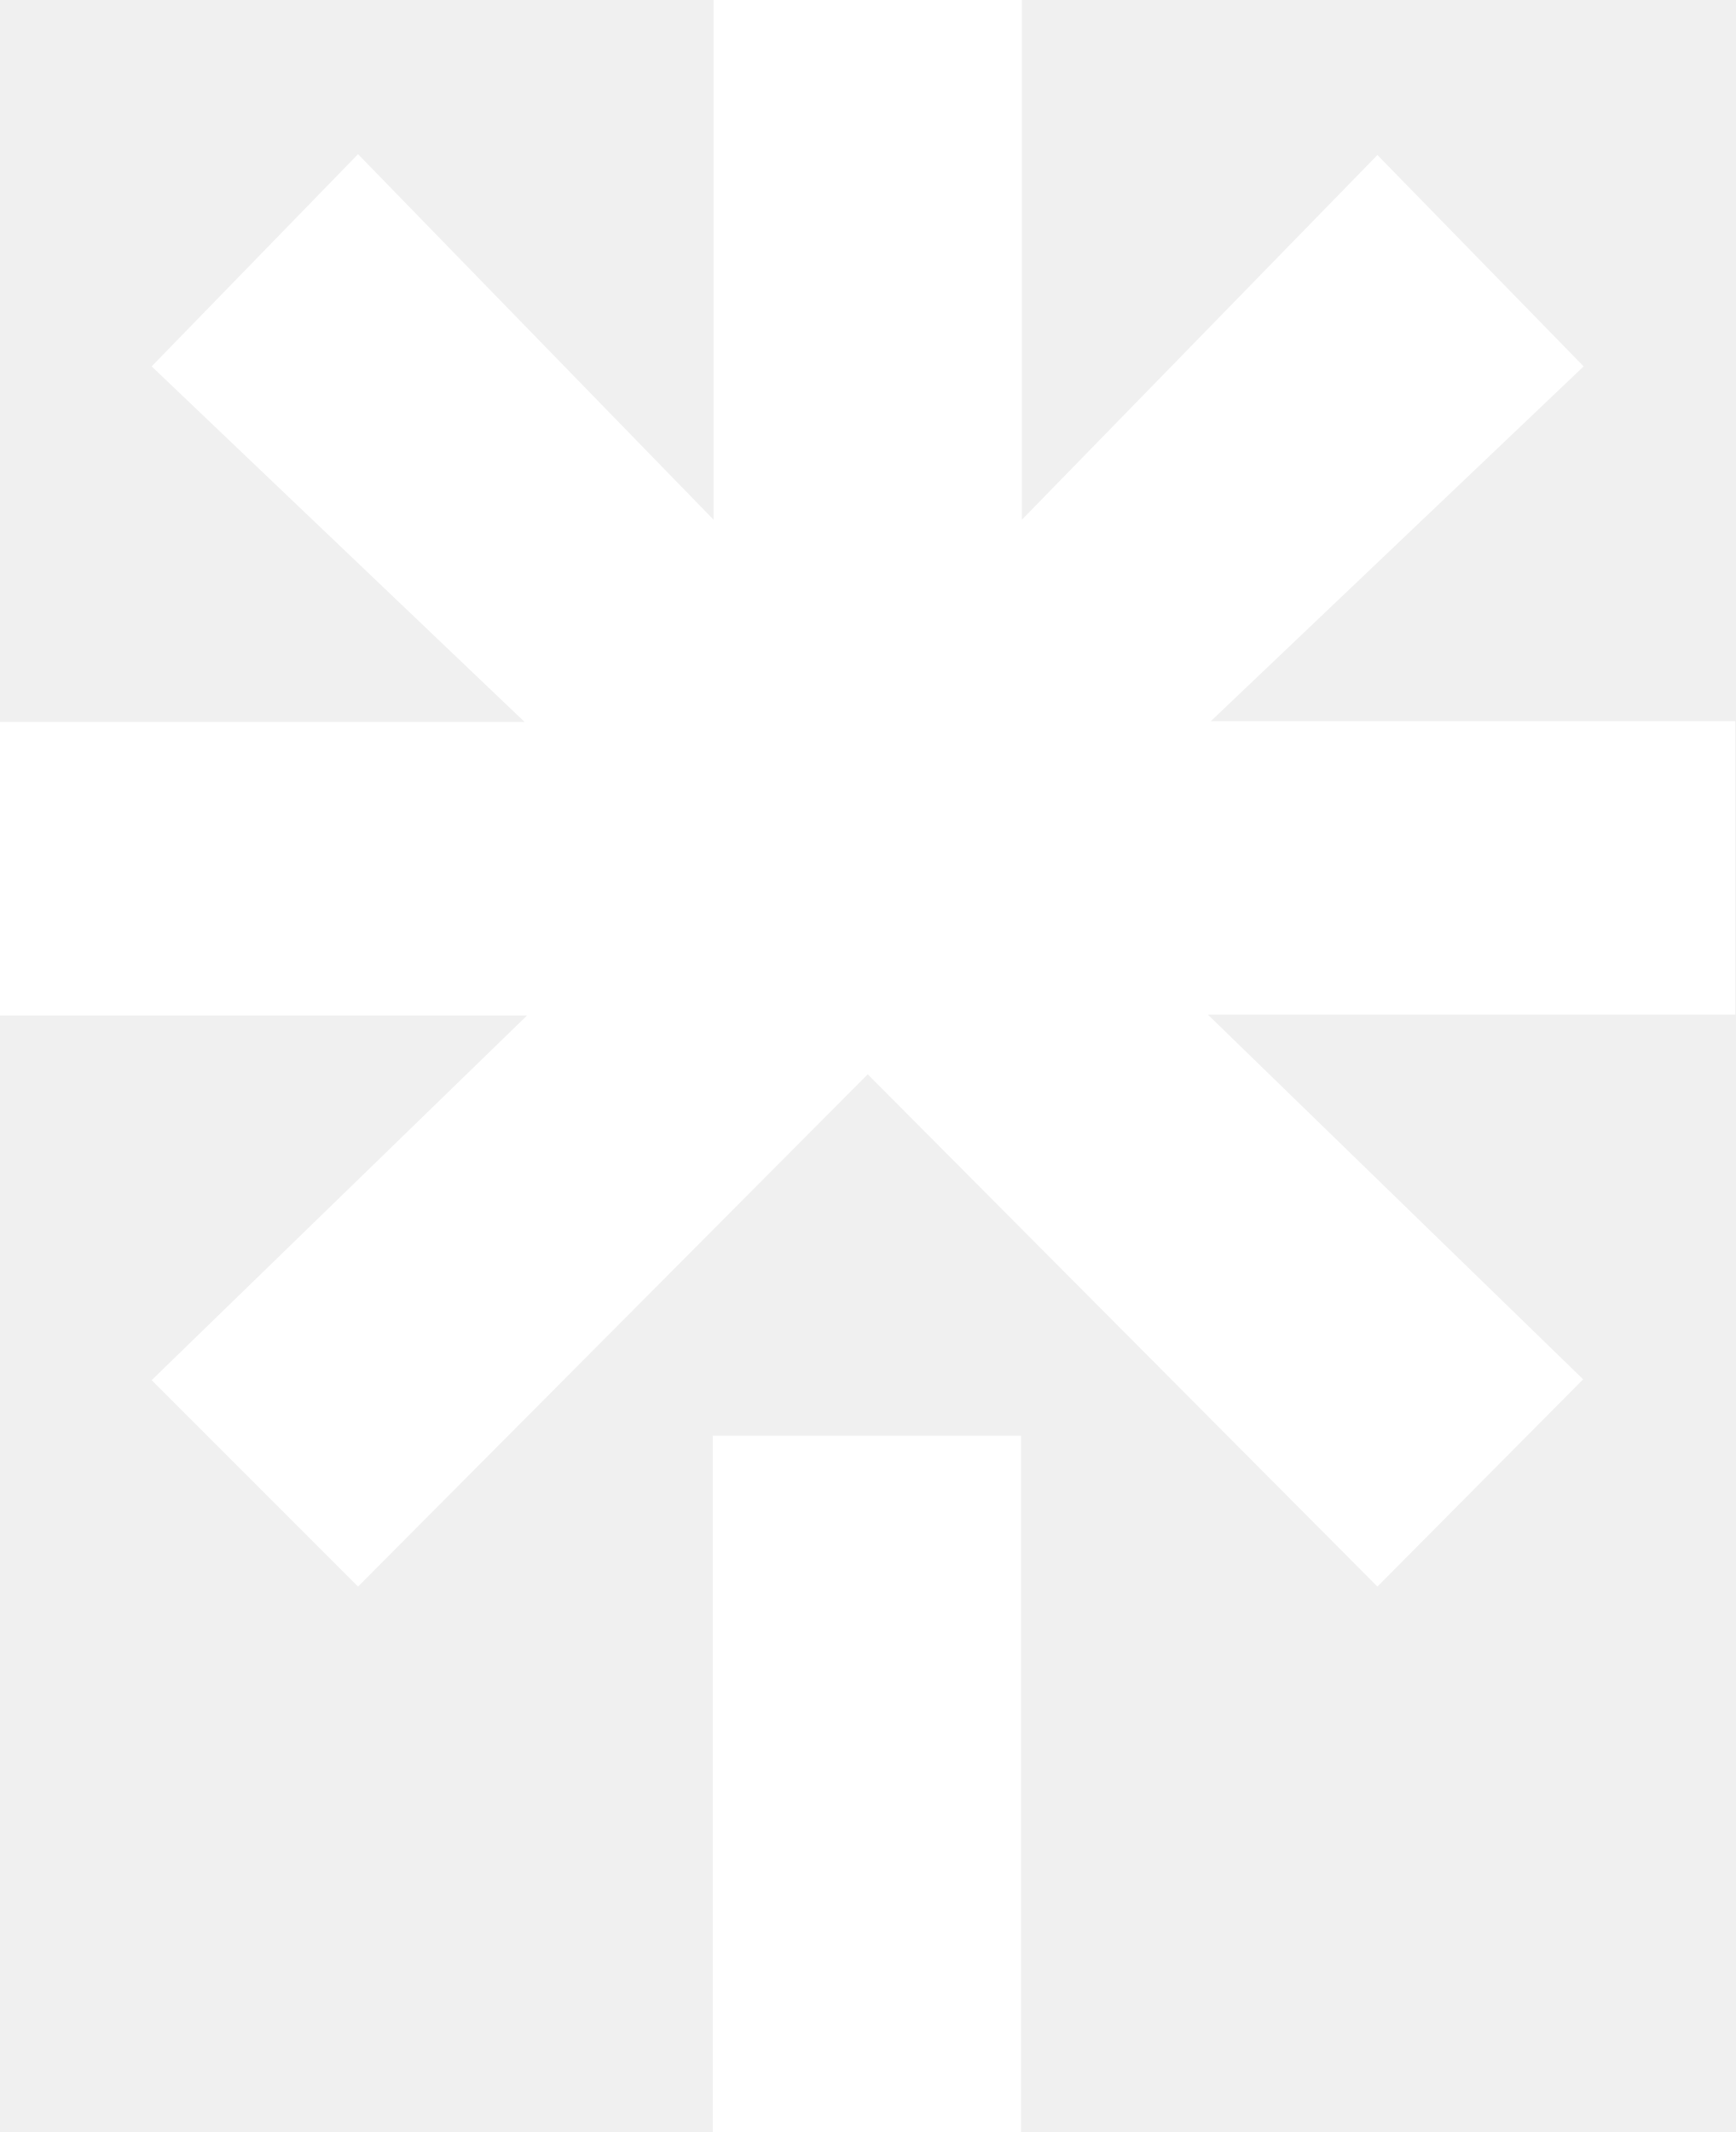
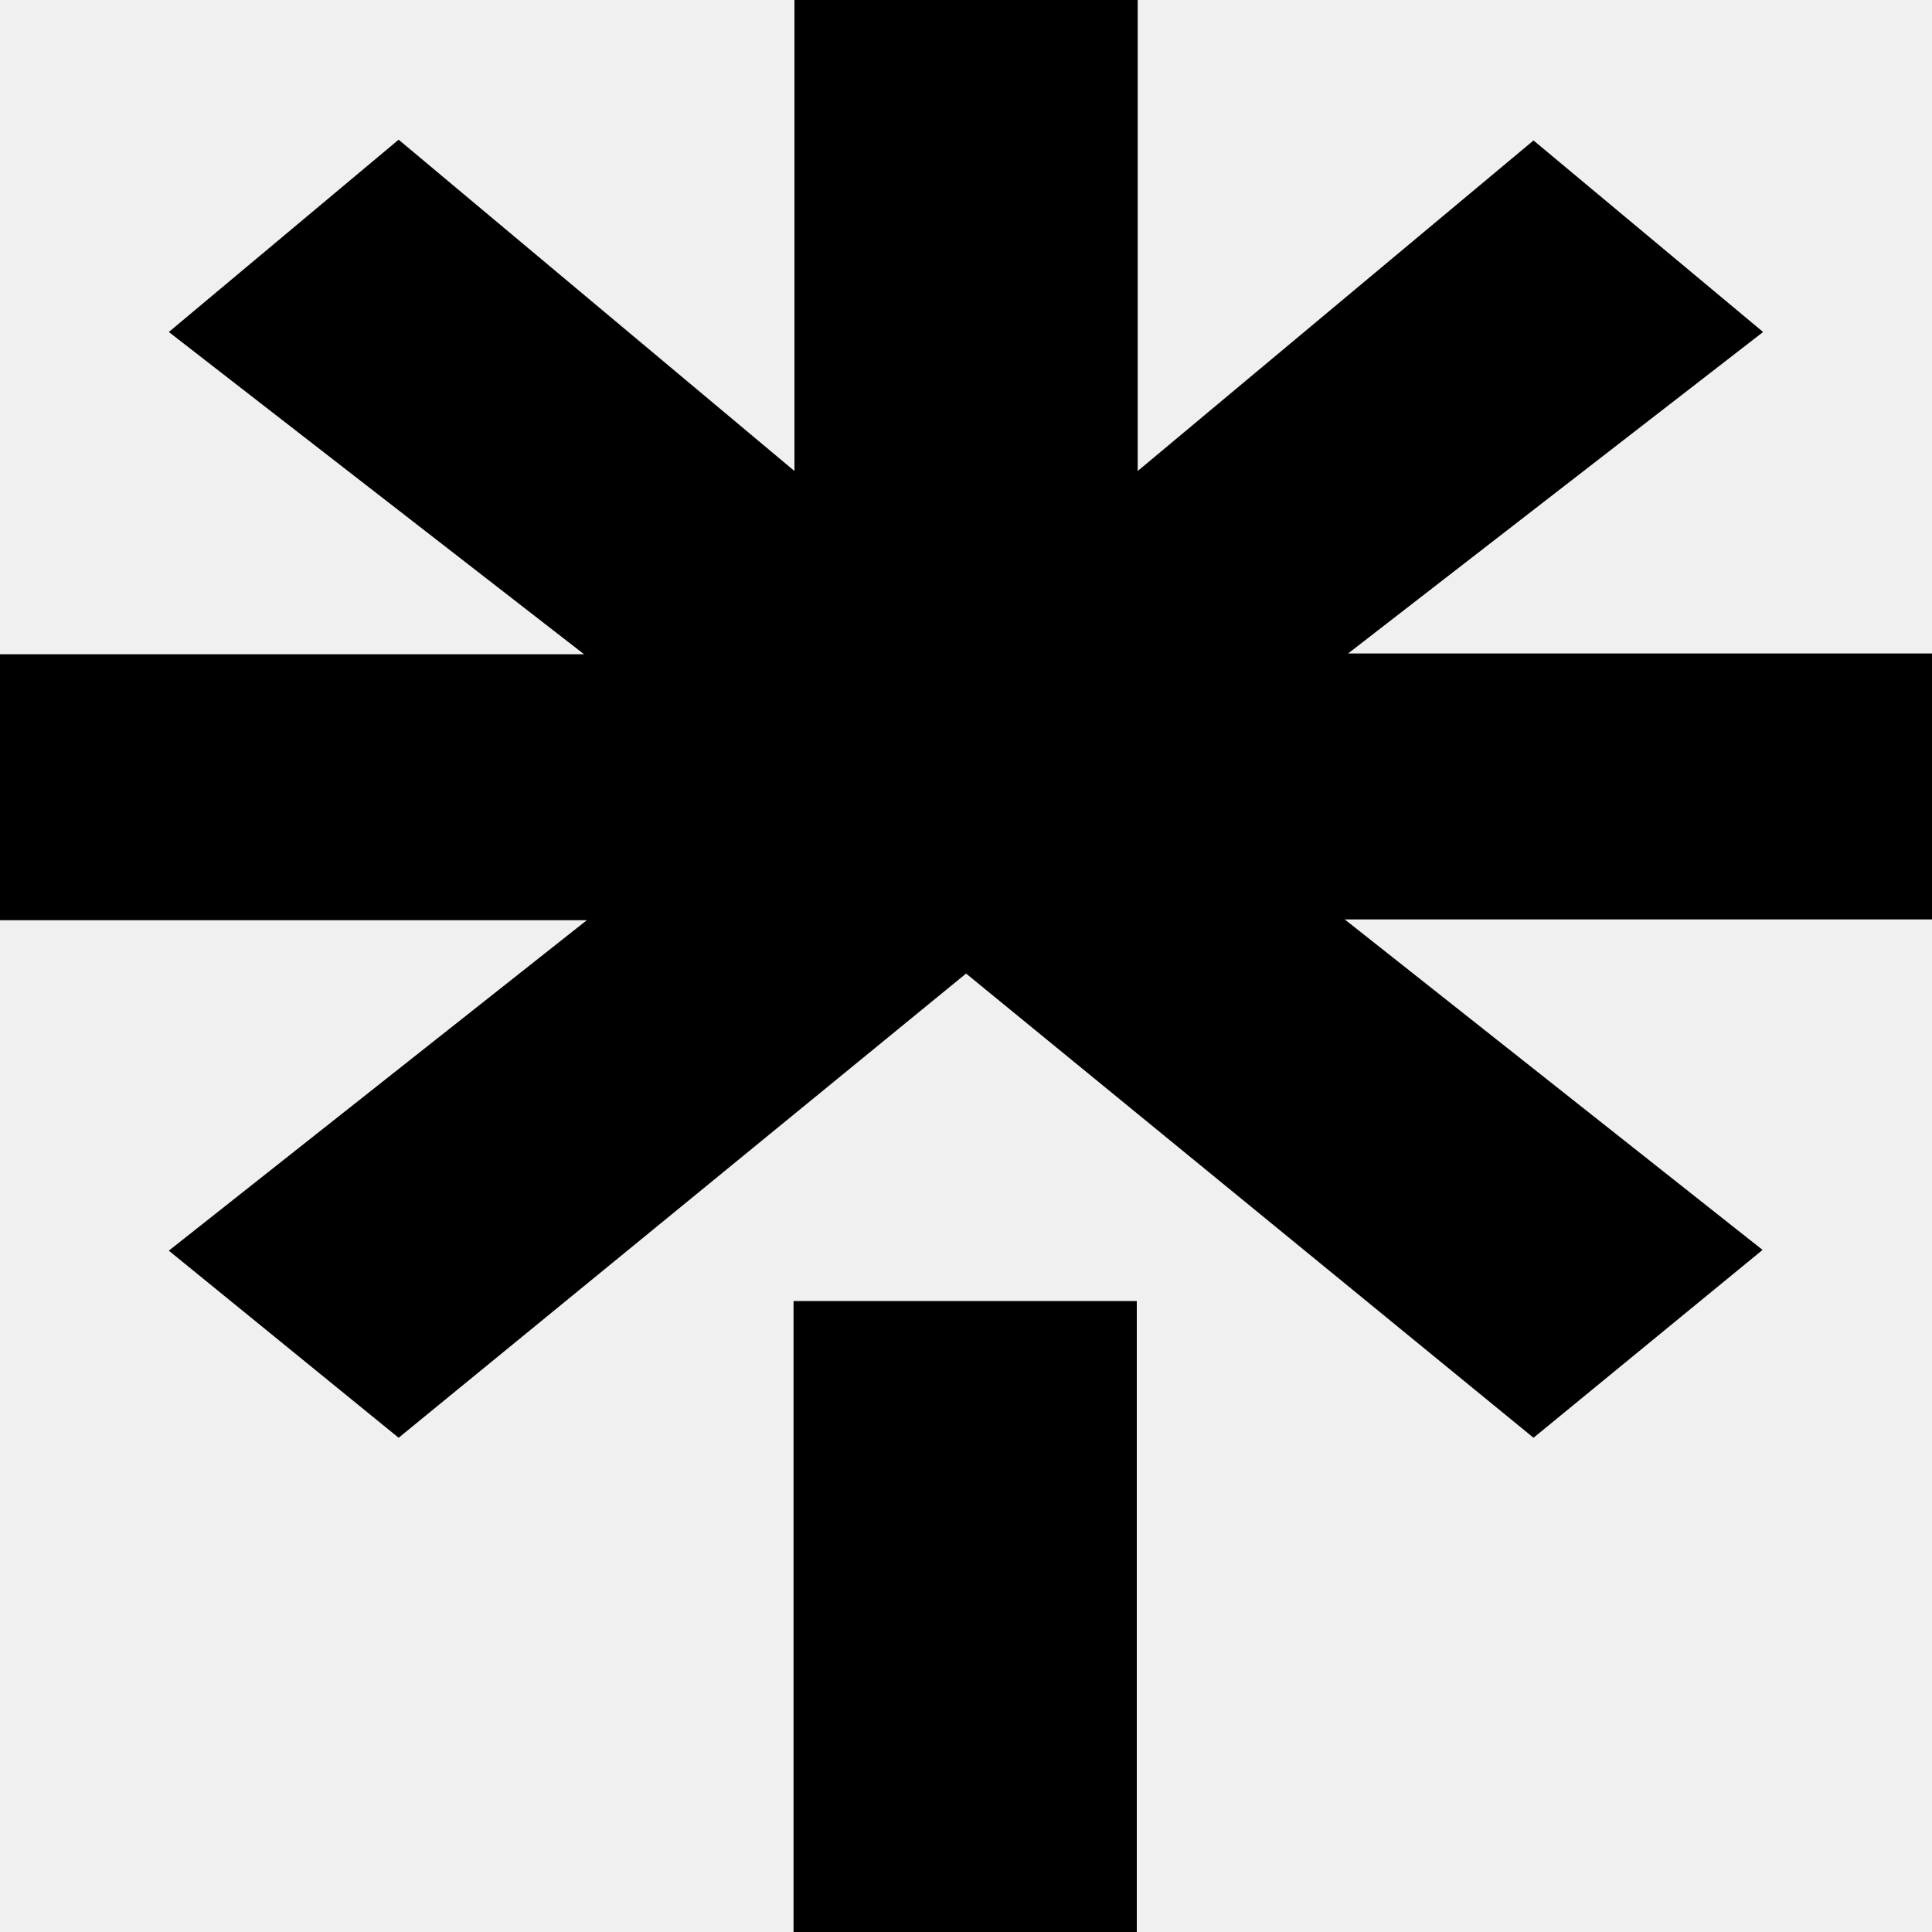
- <svg xmlns="http://www.w3.org/2000/svg" shape-rendering="geometricPrecision" text-rendering="geometricPrecision" image-rendering="optimizeQuality" fill-rule="evenodd" clip-rule="evenodd" viewBox="0 0 417 512.238">
-   <path fill="#ffffff" fill-rule="nonzero" d="M171.274 344.942h74.09v167.296h-74.09V344.942zM0 173.468h126.068l-89.622-85.44 49.591-50.985 85.439 87.829V0h74.086v124.872L331 37.243l49.552 50.785-89.58 85.24H417v70.502H290.252l90.183 87.629L331 381.192 208.519 258.11 86.037 381.192l-49.591-49.591 90.218-87.631H0v-70.502z" />
+ <svg xmlns="http://www.w3.org/2000/svg" width="100" height="100" viewBox="0 0 100 100" version="1.1">
+   <path d="M 41.074 67.34 L 58.84 67.34 L 58.84 100 L 41.074 100 Z M 0 33.863 L 30.23 33.863 L 8.738 17.184 L 20.633 7.23 L 41.121 24.379 L 41.121 0 L 58.887 0 L 58.887 24.379 L 79.375 7.27 L 91.258 17.184 L 69.777 33.824 L 100 33.824 L 100 47.59 L 69.605 47.59 L 91.23 64.695 L 79.375 74.418 L 50.004 50.391 L 20.633 74.418 L 8.738 64.734 L 30.375 47.629 L 0 47.629 Z M 0 33.863 " />
</svg>
